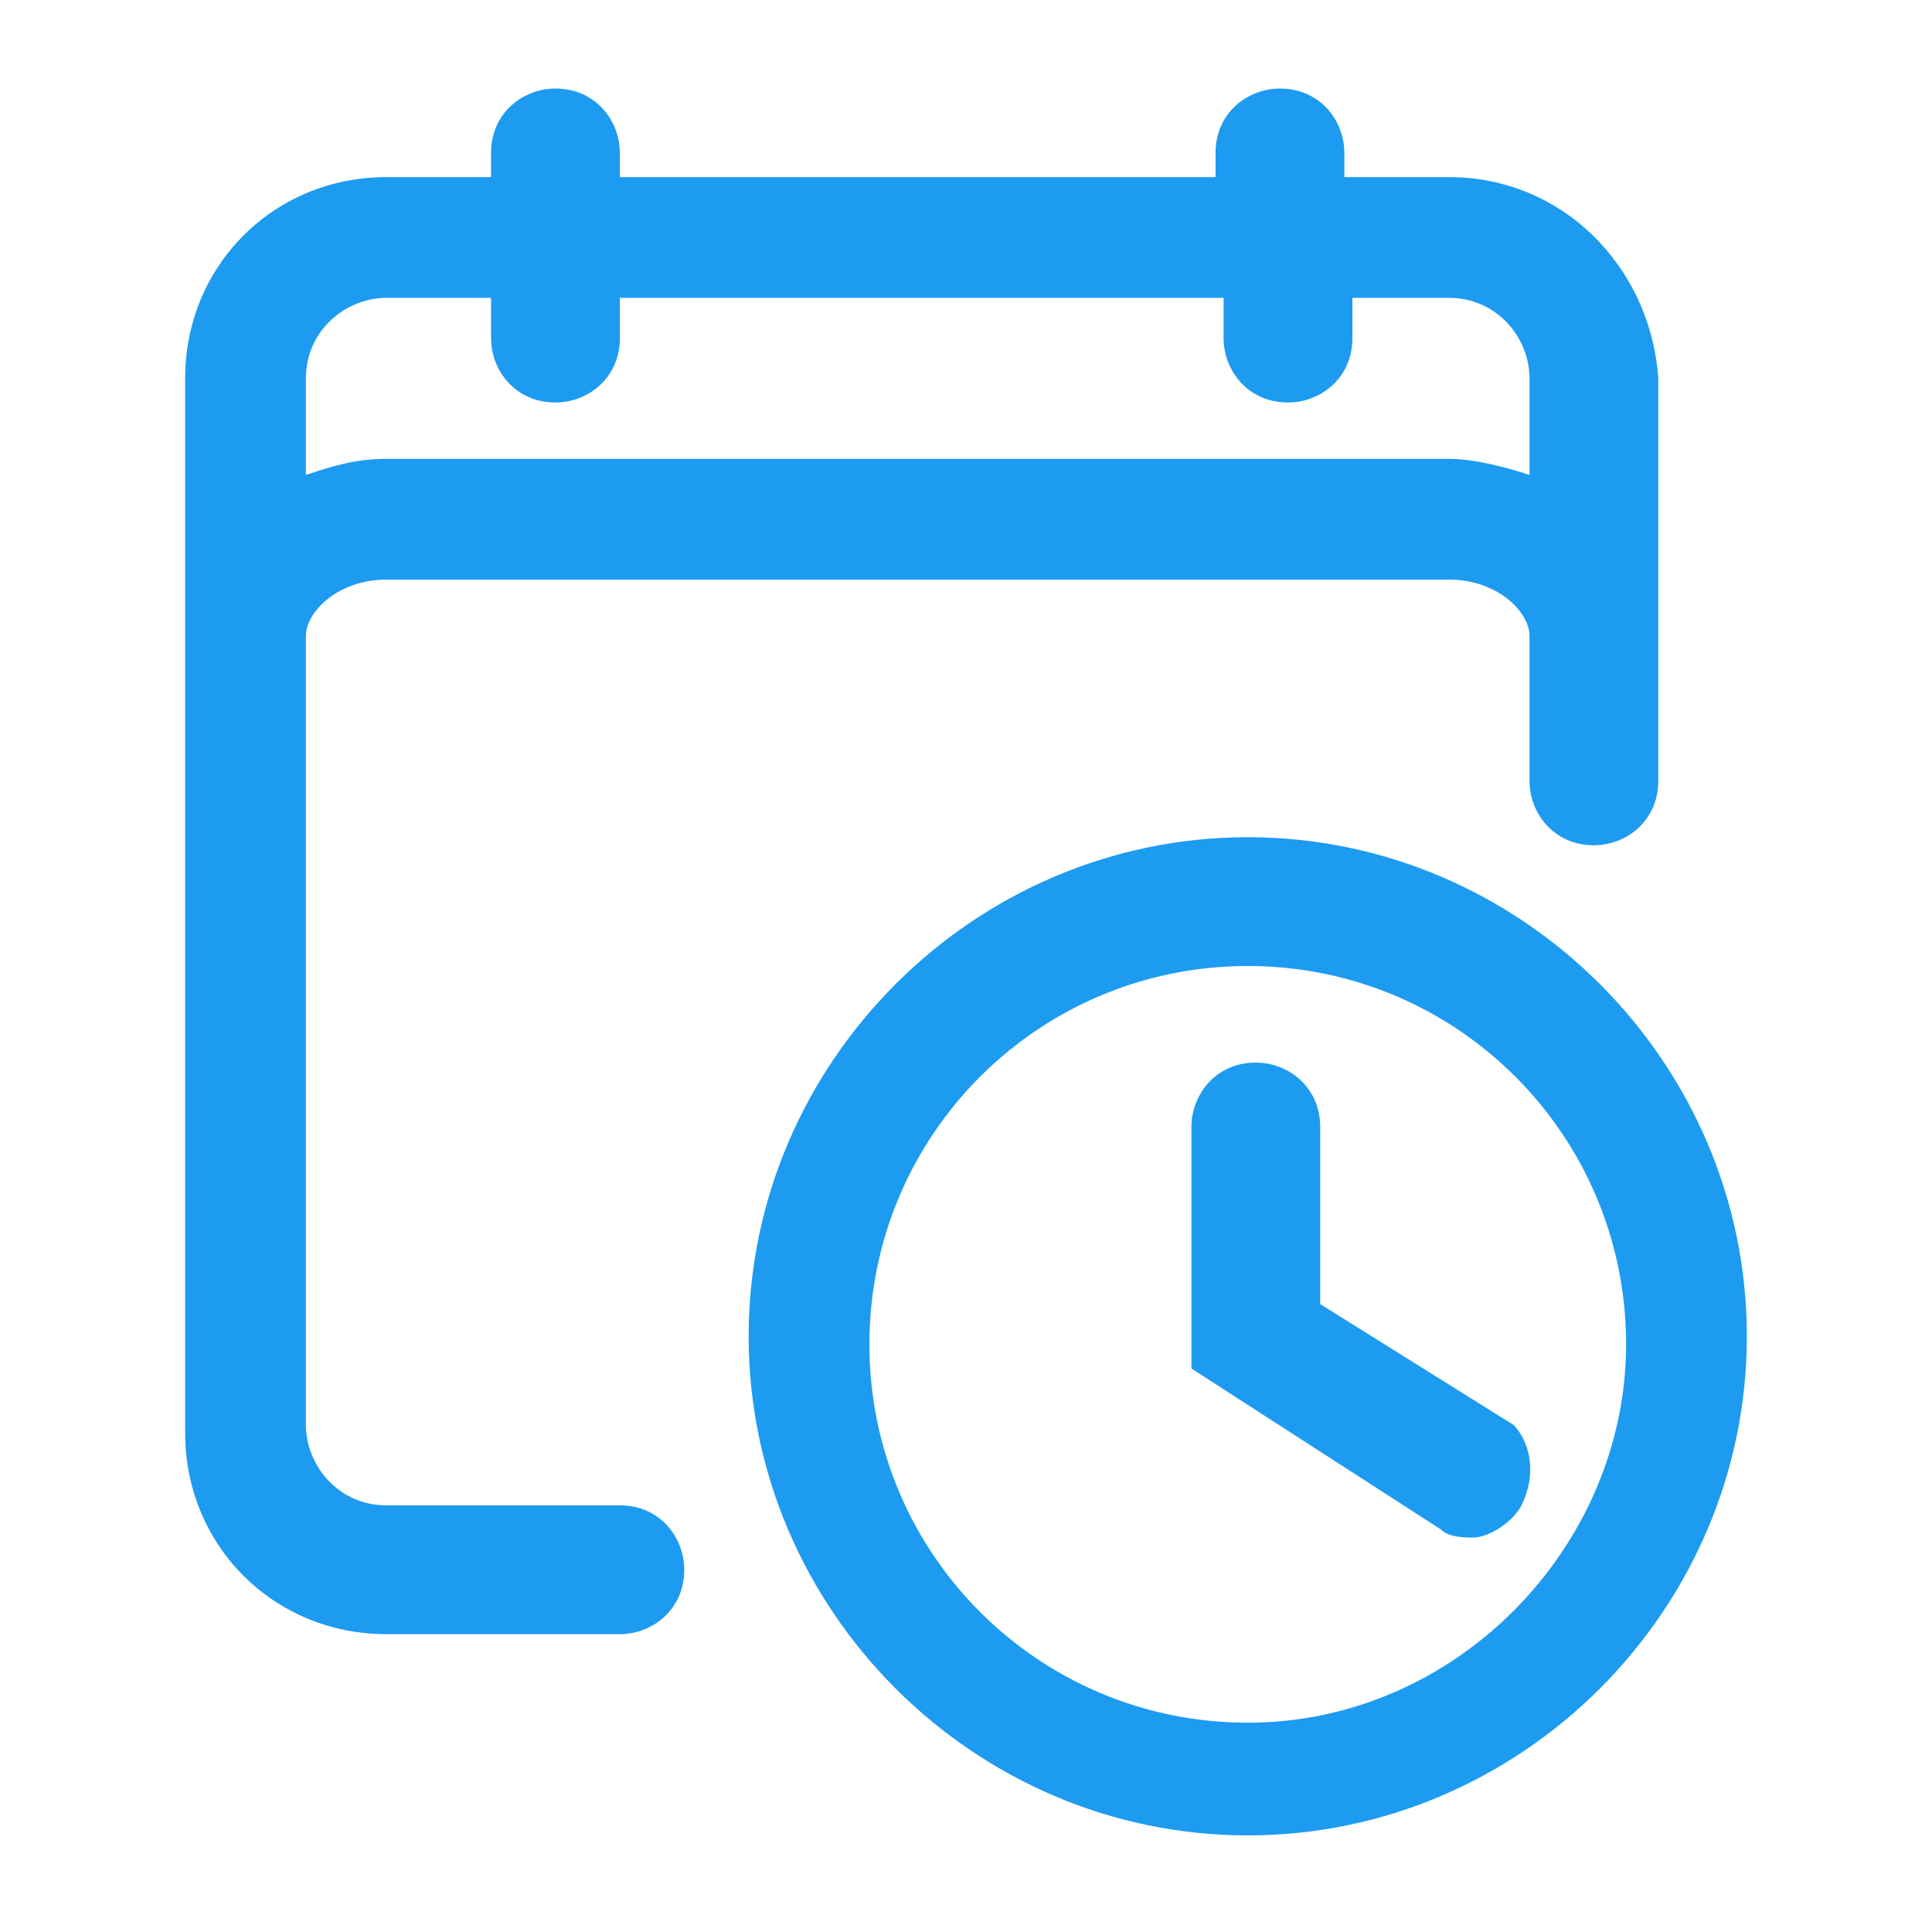
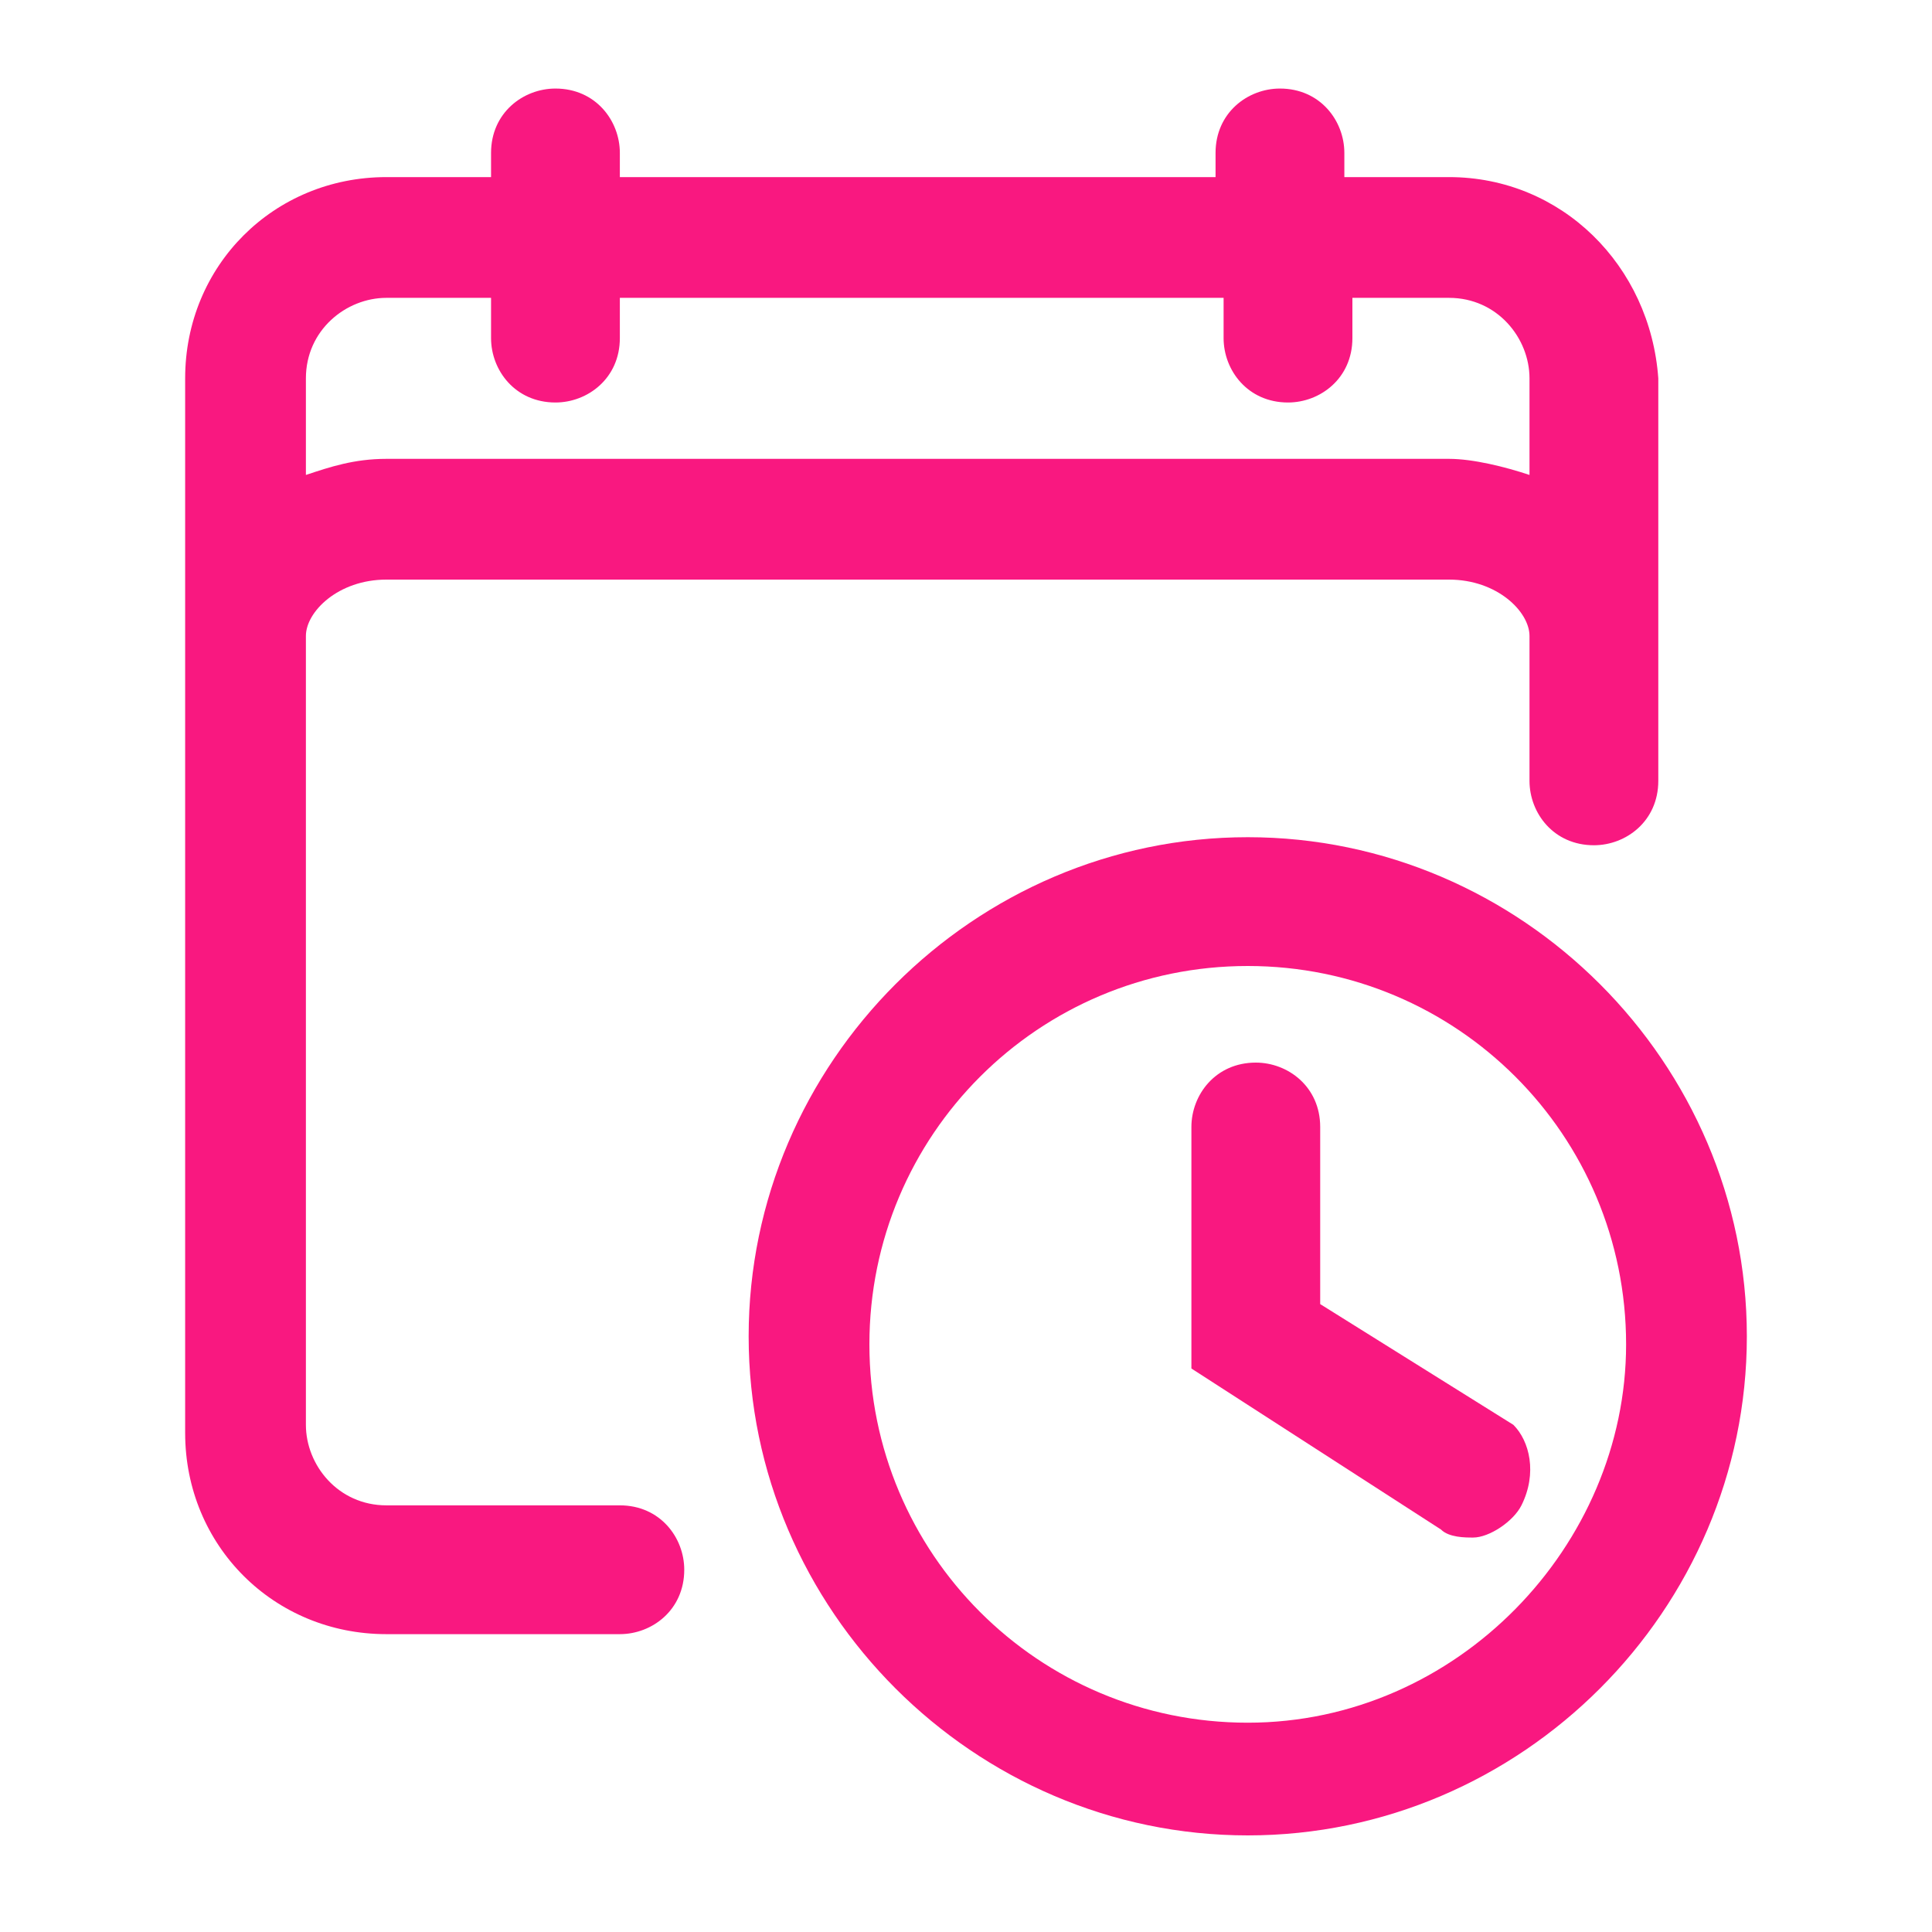
<svg xmlns="http://www.w3.org/2000/svg" viewBox="0 0 24 24" aria-hidden="true" class="r-1cvl2hr r-4qtqp9 r-yyyyoo r-z80fyv r-dnmrzs r-bnwqim r-1plcrui r-lrvibr r-19wmn03" style="" width="24" height="24">
-   <g fill="#1D9BF0">
-     <path d="M-37.9 18c-.1-.1-.1-.1-.1-.2.1 0 .1.1.1.2z" fill="#1D9BF0" />
-     <path d="M-37.9 18c-.1-.1-.1-.1-.1-.2.1 0 .1.1.1.2zM18 2.2h-1.3v-.3c0-.4-.3-.8-.8-.8-.4 0-.8.3-.8.8v.3H7.7v-.3c0-.4-.3-.8-.8-.8-.4 0-.8.3-.8.8v.3H4.8c-1.4 0-2.5 1.1-2.5 2.5v13.1c0 1.4 1.1 2.5 2.5 2.5h2.9c.4 0 .8-.3.8-.8 0-.4-.3-.8-.8-.8H4.8c-.6 0-1-.5-1-1V7.9c0-.3.4-.7 1-.7H18c.6 0 1 .4 1 .7v1.8c0 .4.3.8.8.8.4 0 .8-.3.8-.8v-5c-.1-1.4-1.2-2.5-2.6-2.5zm1 3.7c-.3-.1-.7-.2-1-.2H4.8c-.4 0-.7.1-1 .2V4.7c0-.6.5-1 1-1h1.3v.5c0 .4.3.8.8.8.4 0 .8-.3.8-.8v-.5h7.5v.5c0 .4.3.8.8.8.4 0 .8-.3.8-.8v-.5H18c.6 0 1 .5 1 1v1.2z" fill="#1D9BF0" />
-     <path d="M15.5 10.4c-3.4 0-6.2 2.8-6.2 6.2 0 3.4 2.8 6.2 6.2 6.2 3.4 0 6.2-2.8 6.2-6.2 0-3.4-2.8-6.2-6.2-6.2zm0 11c-2.6 0-4.7-2.1-4.7-4.7s2.1-4.7 4.7-4.7 4.7 2.1 4.7 4.7c0 2.5-2.1 4.7-4.7 4.7z" fill="#1D9BF0" />
-     <path d="M18.9 18.7c-.1.2-.4.4-.6.4-.1 0-.3 0-.4-.1l-3.1-2v-3c0-.4.3-.8.8-.8.4 0 .8.3.8.8v2.2l2.4 1.5c.2.2.3.6.1 1z" fill="#1D9BF0" />
+   <g fill="#f91880">
+     <path d="M-37.9 18c-.1-.1-.1-.1-.1-.2.1 0 .1.1.1.2z" fill="#f91880" />
+     <path d="M-37.9 18c-.1-.1-.1-.1-.1-.2.1 0 .1.1.1.2zM18 2.2h-1.3v-.3c0-.4-.3-.8-.8-.8-.4 0-.8.3-.8.8v.3H7.7v-.3c0-.4-.3-.8-.8-.8-.4 0-.8.3-.8.8v.3H4.8c-1.4 0-2.5 1.1-2.5 2.5v13.1c0 1.4 1.1 2.5 2.5 2.5h2.9c.4 0 .8-.3.8-.8 0-.4-.3-.8-.8-.8H4.8c-.6 0-1-.5-1-1V7.9c0-.3.4-.7 1-.7H18c.6 0 1 .4 1 .7v1.8c0 .4.3.8.8.8.4 0 .8-.3.8-.8v-5c-.1-1.4-1.2-2.5-2.6-2.5zm1 3.7c-.3-.1-.7-.2-1-.2H4.8c-.4 0-.7.1-1 .2V4.7c0-.6.5-1 1-1h1.3v.5c0 .4.3.8.8.8.4 0 .8-.3.8-.8v-.5h7.5v.5c0 .4.3.8.8.8.4 0 .8-.3.8-.8v-.5H18c.6 0 1 .5 1 1v1.2z" fill="#f91880" />
+     <path d="M15.5 10.4c-3.4 0-6.2 2.8-6.2 6.2 0 3.4 2.8 6.2 6.2 6.2 3.4 0 6.2-2.8 6.2-6.2 0-3.4-2.8-6.2-6.2-6.2zm0 11c-2.6 0-4.7-2.1-4.7-4.7s2.1-4.7 4.7-4.7 4.7 2.1 4.7 4.7c0 2.5-2.1 4.7-4.7 4.7z" fill="#f91880" />
+     <path d="M18.9 18.7c-.1.2-.4.4-.6.4-.1 0-.3 0-.4-.1l-3.1-2v-3c0-.4.3-.8.8-.8.4 0 .8.3.8.8v2.2l2.4 1.5c.2.2.3.6.1 1z" fill="#f91880" />
  </g>
</svg>
